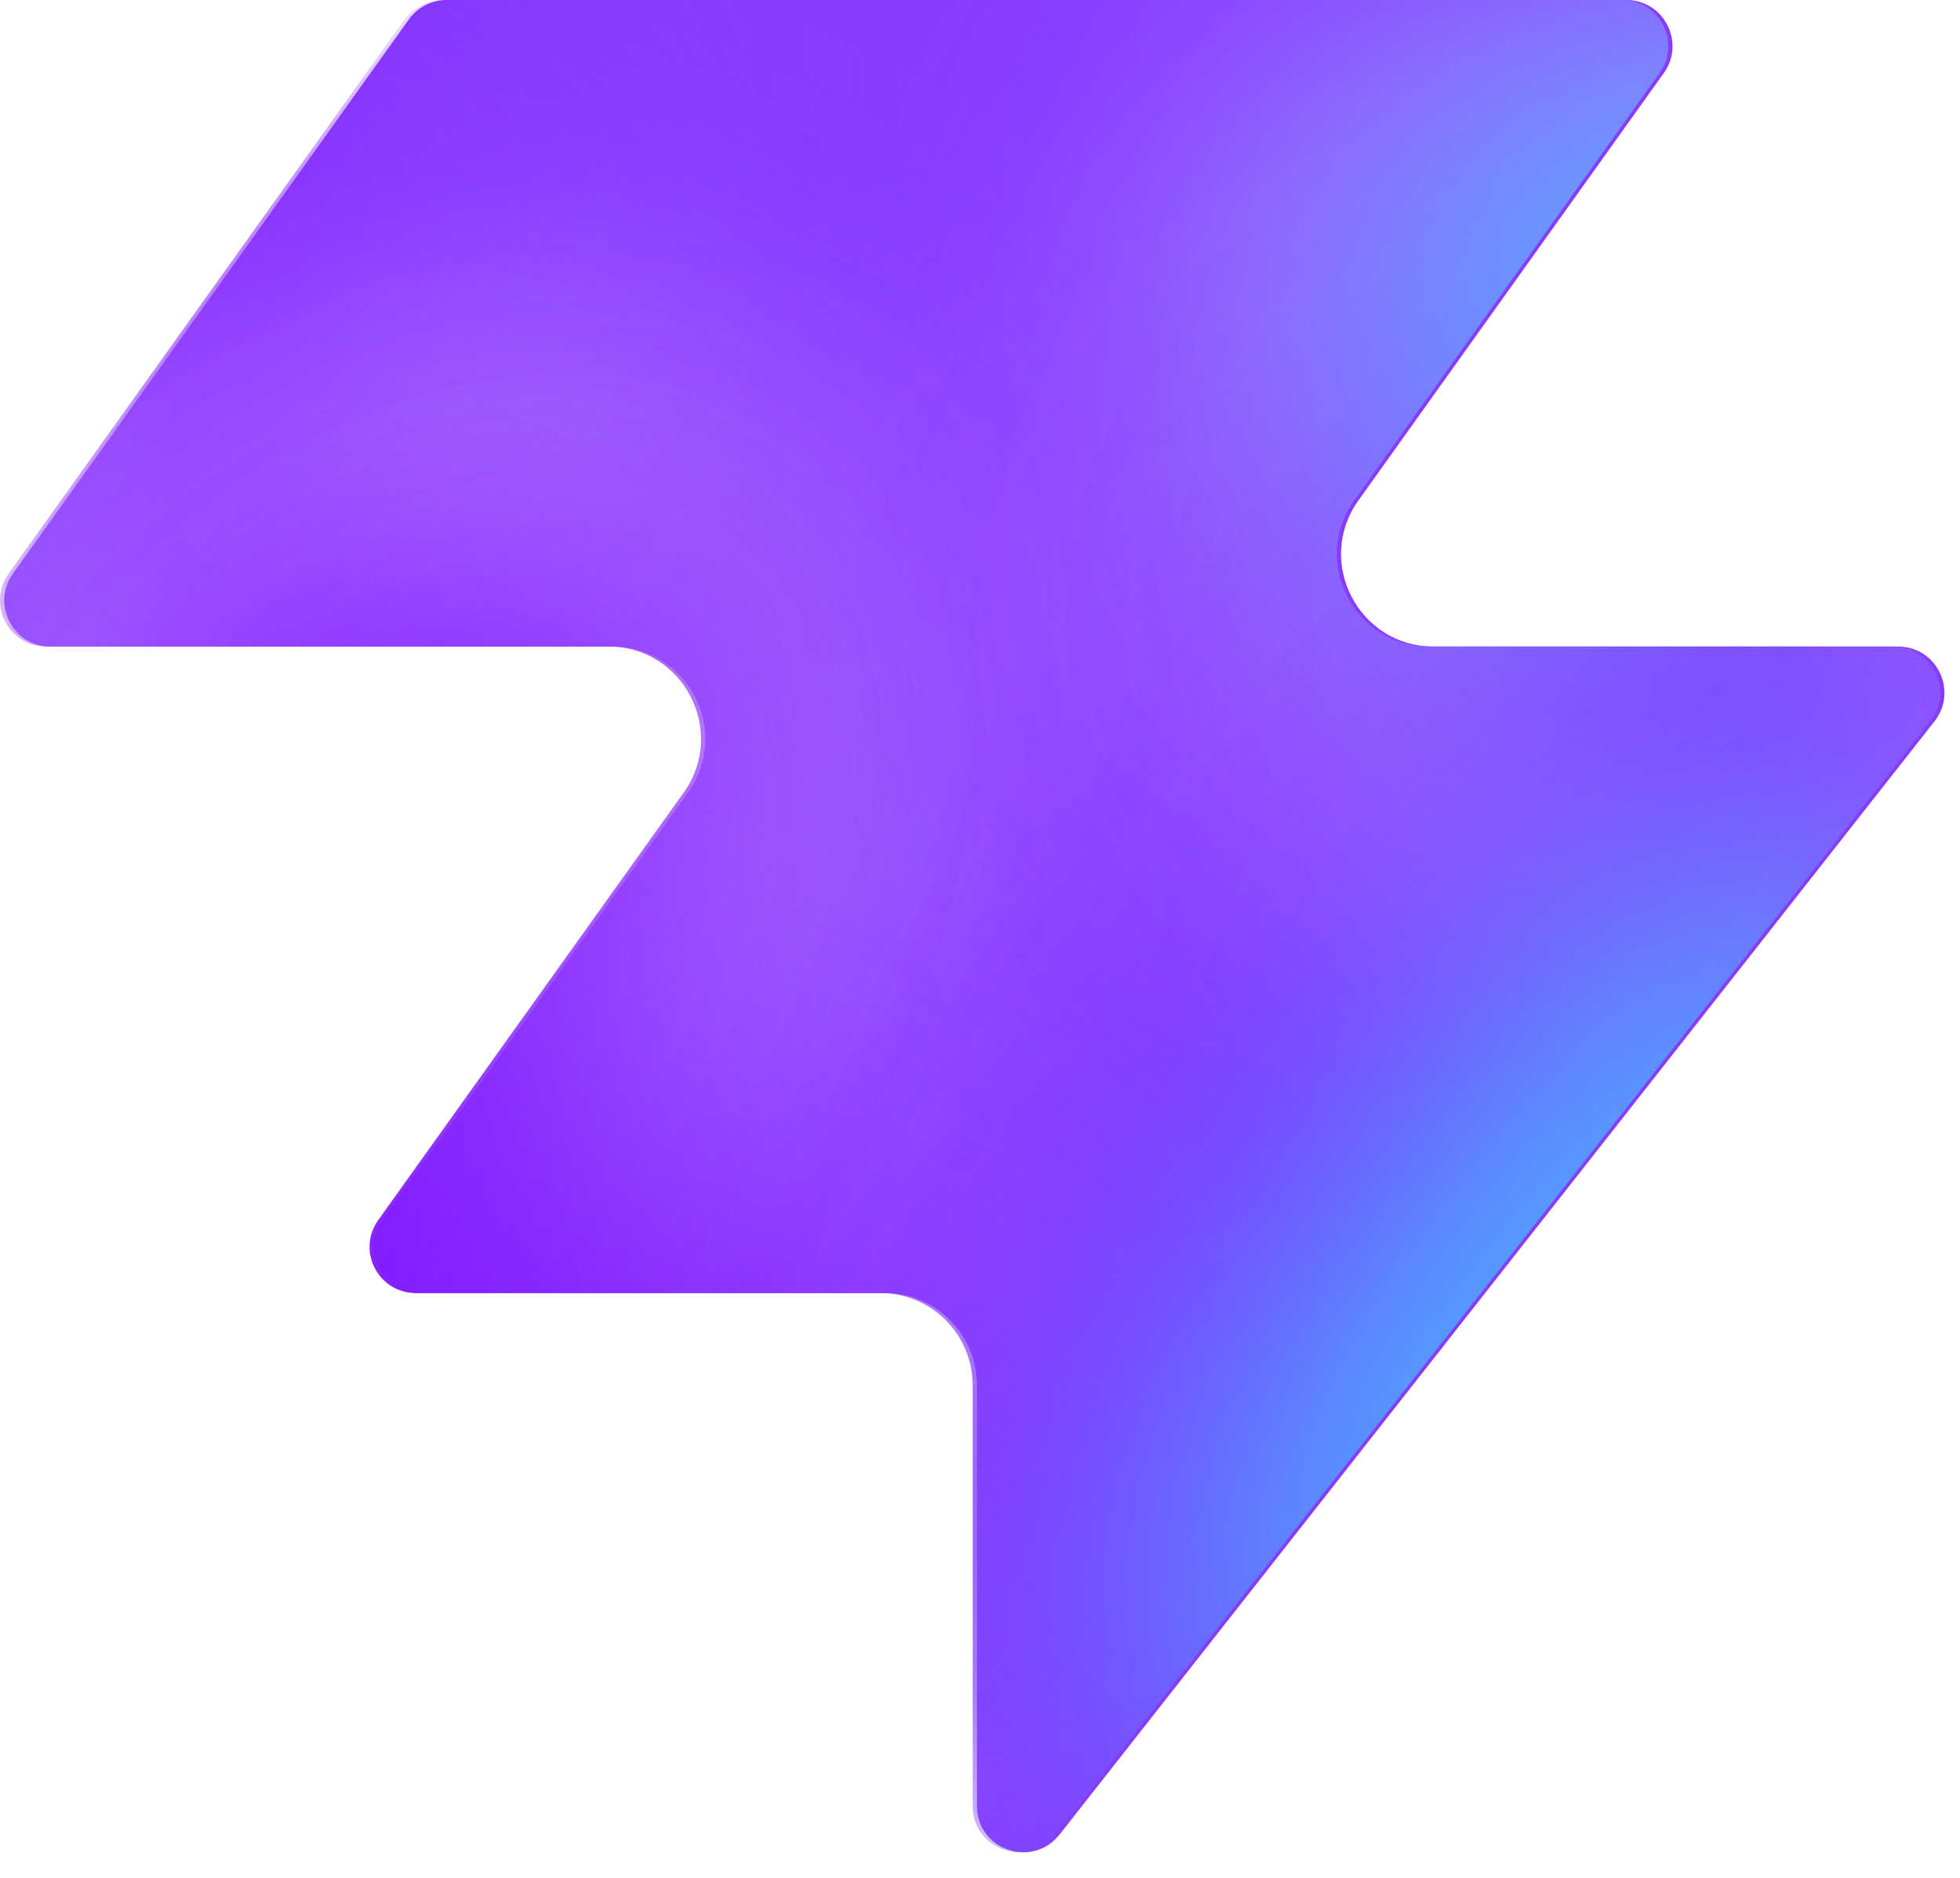
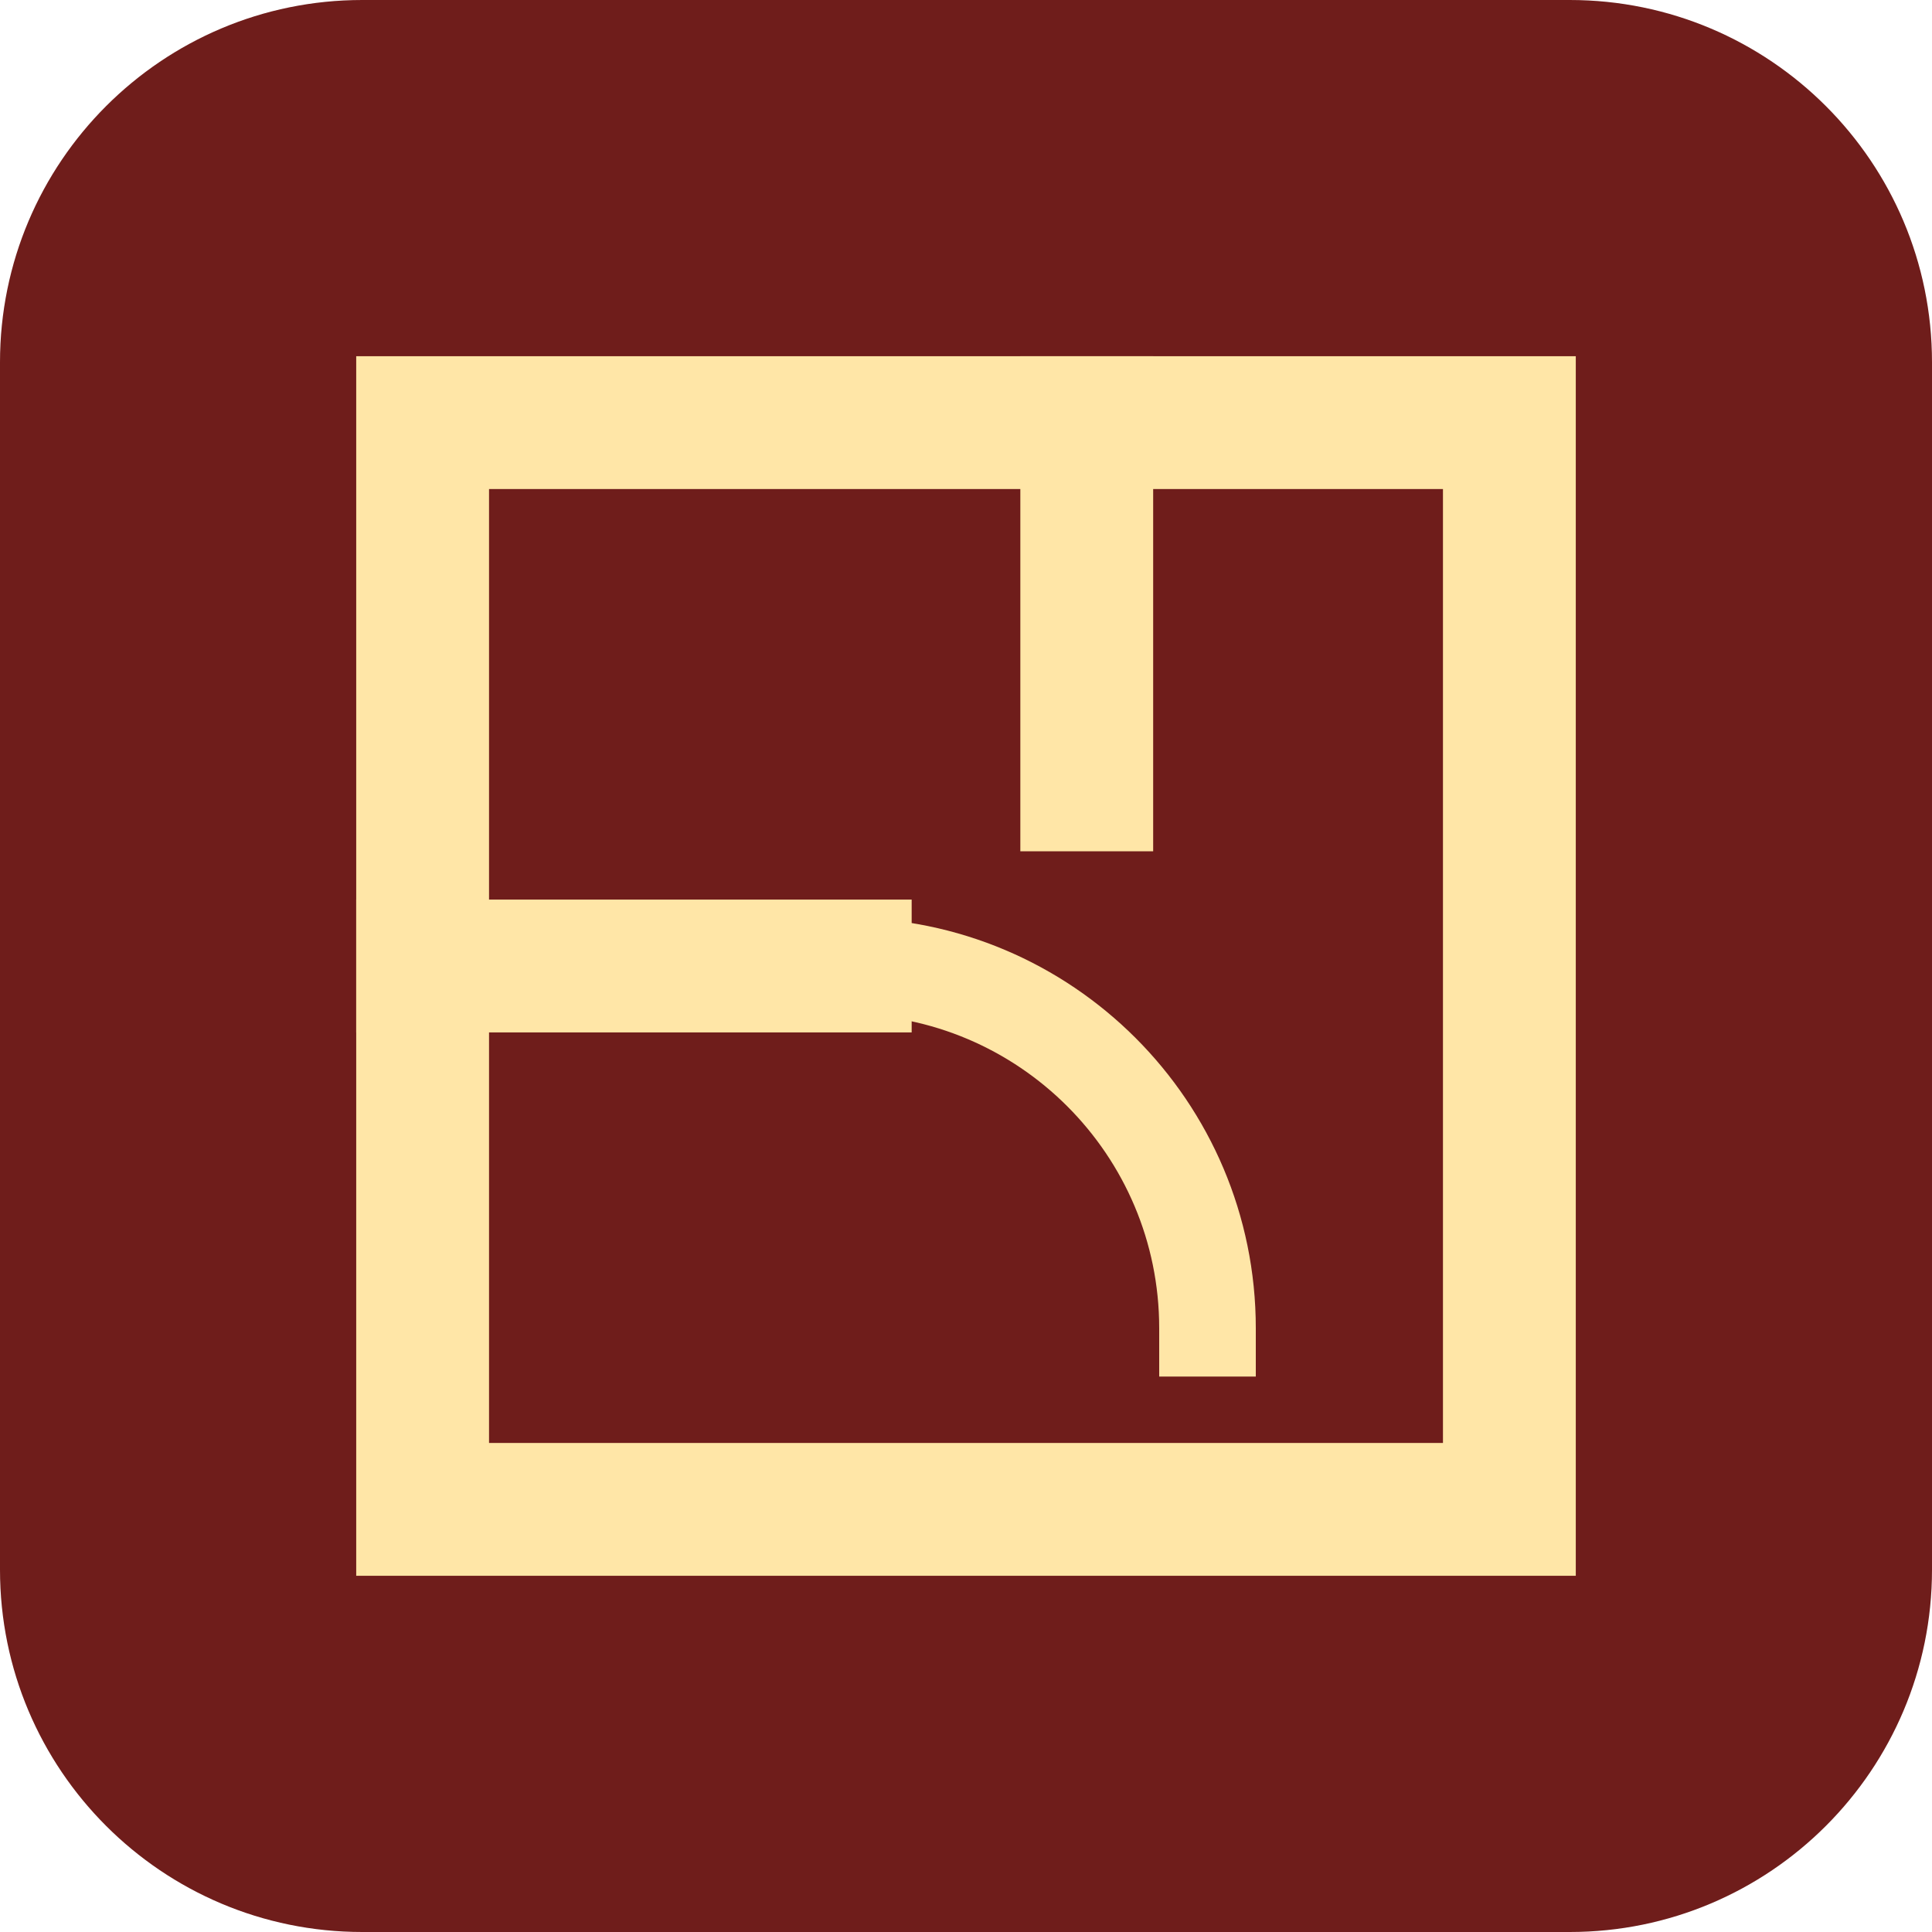
- <svg xmlns="http://www.w3.org/2000/svg" width="48" height="46" fill="none" viewBox="0 0 48 46">
-   <path fill="#863bff" d="M25.946 44.938c-.664.845-2.021.375-2.021-.698V33.937a2.26 2.26 0 0 0-2.262-2.262H10.287c-.92 0-1.456-1.04-.92-1.788l7.48-10.471c1.07-1.497 0-3.578-1.842-3.578H1.237c-.92 0-1.456-1.04-.92-1.788L10.013.474c.214-.297.556-.474.92-.474h28.894c.92 0 1.456 1.04.92 1.788l-7.48 10.471c-1.07 1.498 0 3.579 1.842 3.579h11.377c.943 0 1.473 1.088.89 1.83L25.947 44.94z" style="fill:#863bff;fill:color(display-p3 .525 .23 1);fill-opacity:1" />
-   <mask id="a" width="48" height="46" x="0" y="0" maskUnits="userSpaceOnUse" style="mask-type:alpha">
-     <path fill="#000" d="M25.842 44.938c-.664.844-2.021.375-2.021-.698V33.937a2.26 2.26 0 0 0-2.262-2.262H10.183c-.92 0-1.456-1.04-.92-1.788l7.48-10.471c1.07-1.498 0-3.579-1.842-3.579H1.133c-.92 0-1.456-1.04-.92-1.787L9.91.473c.214-.297.556-.474.92-.474h28.894c.92 0 1.456 1.04.92 1.788l-7.48 10.471c-1.07 1.498 0 3.578 1.842 3.578h11.377c.943 0 1.473 1.088.89 1.832L25.843 44.94z" style="fill:#000;fill-opacity:1" />
-   </mask>
-   <g mask="url(#a)">
-     <g filter="url(#b)">
-       <ellipse cx="5.508" cy="14.704" fill="#ede6ff" rx="5.508" ry="14.704" style="fill:#ede6ff;fill:color(display-p3 .927 .903 1);fill-opacity:1" transform="matrix(.00324 1 1 -.00324 -4.47 31.516)" />
-     </g>
-     <g filter="url(#c)">
-       <ellipse cx="10.399" cy="29.851" fill="#ede6ff" rx="10.399" ry="29.851" style="fill:#ede6ff;fill:color(display-p3 .927 .903 1);fill-opacity:1" transform="matrix(.00324 1 1 -.00324 -39.328 7.883)" />
-     </g>
-     <g filter="url(#d)">
-       <ellipse cx="5.508" cy="30.487" fill="#7e14ff" rx="5.508" ry="30.487" style="fill:#7e14ff;fill:color(display-p3 .492 .077 1);fill-opacity:1" transform="rotate(89.814 -25.913 -14.639)scale(1 -1)" />
-     </g>
-     <g filter="url(#e)">
-       <ellipse cx="5.508" cy="30.599" fill="#7e14ff" rx="5.508" ry="30.599" style="fill:#7e14ff;fill:color(display-p3 .492 .077 1);fill-opacity:1" transform="rotate(89.814 -32.644 -3.334)scale(1 -1)" />
-     </g>
-     <g filter="url(#f)">
-       <ellipse cx="5.508" cy="30.599" fill="#7e14ff" rx="5.508" ry="30.599" style="fill:#7e14ff;fill:color(display-p3 .492 .077 1);fill-opacity:1" transform="matrix(.00324 1 1 -.00324 -34.34 30.47)" />
-     </g>
-     <g filter="url(#g)">
-       <ellipse cx="14.072" cy="22.078" fill="#ede6ff" rx="14.072" ry="22.078" style="fill:#ede6ff;fill:color(display-p3 .927 .903 1);fill-opacity:1" transform="rotate(93.35 24.506 48.493)scale(-1 1)" />
-     </g>
-     <g filter="url(#h)">
-       <ellipse cx="3.47" cy="21.501" fill="#7e14ff" rx="3.47" ry="21.501" style="fill:#7e14ff;fill:color(display-p3 .492 .077 1);fill-opacity:1" transform="rotate(89.009 28.708 47.59)scale(-1 1)" />
-     </g>
-     <g filter="url(#i)">
-       <ellipse cx="3.47" cy="21.501" fill="#7e14ff" rx="3.47" ry="21.501" style="fill:#7e14ff;fill:color(display-p3 .492 .077 1);fill-opacity:1" transform="rotate(89.009 28.708 47.59)scale(-1 1)" />
-     </g>
-     <g filter="url(#j)">
-       <ellipse cx=".387" cy="8.972" fill="#7e14ff" rx="4.407" ry="29.108" style="fill:#7e14ff;fill:color(display-p3 .492 .077 1);fill-opacity:1" transform="rotate(39.51 .387 8.972)" />
-     </g>
-     <g filter="url(#k)">
-       <ellipse cx="47.523" cy="-6.092" fill="#7e14ff" rx="4.407" ry="29.108" style="fill:#7e14ff;fill:color(display-p3 .492 .077 1);fill-opacity:1" transform="rotate(37.892 47.523 -6.092)" />
-     </g>
-     <g filter="url(#l)">
-       <ellipse cx="41.412" cy="6.333" fill="#47bfff" rx="5.971" ry="9.665" style="fill:#47bfff;fill:color(display-p3 .28 .748 1);fill-opacity:1" transform="rotate(37.892 41.412 6.333)" />
-     </g>
-     <g filter="url(#m)">
-       <ellipse cx="-1.879" cy="38.332" fill="#7e14ff" rx="4.407" ry="29.108" style="fill:#7e14ff;fill:color(display-p3 .492 .077 1);fill-opacity:1" transform="rotate(37.892 -1.88 38.332)" />
-     </g>
-     <g filter="url(#n)">
-       <ellipse cx="-1.879" cy="38.332" fill="#7e14ff" rx="4.407" ry="29.108" style="fill:#7e14ff;fill:color(display-p3 .492 .077 1);fill-opacity:1" transform="rotate(37.892 -1.88 38.332)" />
-     </g>
-     <g filter="url(#o)">
-       <ellipse cx="35.651" cy="29.907" fill="#7e14ff" rx="4.407" ry="29.108" style="fill:#7e14ff;fill:color(display-p3 .492 .077 1);fill-opacity:1" transform="rotate(37.892 35.651 29.907)" />
-     </g>
-     <g filter="url(#p)">
-       <ellipse cx="38.418" cy="32.4" fill="#47bfff" rx="5.971" ry="15.297" style="fill:#47bfff;fill:color(display-p3 .28 .748 1);fill-opacity:1" transform="rotate(37.892 38.418 32.4)" />
-     </g>
+ <svg xmlns="http://www.w3.org/2000/svg" viewBox="0 0 32 32">
+   <rect width="32" height="32" rx="6" fill="#6F1D1B" />
+   <g fill="none" stroke="#FFE6A7" stroke-width="2.2" stroke-linecap="square">
+     <path d="M7 7h18v18H7z" />
+     <path d="M7 16h7M18 7v6" />
+     <path d="M14 16a6 6 0 0 1 6 6" stroke-width="1.6" />
  </g>
-   <defs>
-     <filter id="b" width="60.045" height="41.654" x="-19.77" y="16.149" color-interpolation-filters="sRGB" filterUnits="userSpaceOnUse">
-       <feFlood flood-opacity="0" result="BackgroundImageFix" />
-       <feBlend in="SourceGraphic" in2="BackgroundImageFix" result="shape" />
-       <feGaussianBlur result="effect1_foregroundBlur_2002_17158" stdDeviation="7.659" />
-     </filter>
-     <filter id="c" width="90.34" height="51.437" x="-54.613" y="-7.533" color-interpolation-filters="sRGB" filterUnits="userSpaceOnUse">
-       <feFlood flood-opacity="0" result="BackgroundImageFix" />
-       <feBlend in="SourceGraphic" in2="BackgroundImageFix" result="shape" />
-       <feGaussianBlur result="effect1_foregroundBlur_2002_17158" stdDeviation="7.659" />
-     </filter>
-     <filter id="d" width="79.355" height="29.4" x="-49.64" y="2.03" color-interpolation-filters="sRGB" filterUnits="userSpaceOnUse">
-       <feFlood flood-opacity="0" result="BackgroundImageFix" />
-       <feBlend in="SourceGraphic" in2="BackgroundImageFix" result="shape" />
-       <feGaussianBlur result="effect1_foregroundBlur_2002_17158" stdDeviation="4.596" />
-     </filter>
-     <filter id="e" width="79.579" height="29.4" x="-45.045" y="20.029" color-interpolation-filters="sRGB" filterUnits="userSpaceOnUse">
-       <feFlood flood-opacity="0" result="BackgroundImageFix" />
-       <feBlend in="SourceGraphic" in2="BackgroundImageFix" result="shape" />
-       <feGaussianBlur result="effect1_foregroundBlur_2002_17158" stdDeviation="4.596" />
-     </filter>
-     <filter id="f" width="79.579" height="29.4" x="-43.513" y="21.178" color-interpolation-filters="sRGB" filterUnits="userSpaceOnUse">
-       <feFlood flood-opacity="0" result="BackgroundImageFix" />
-       <feBlend in="SourceGraphic" in2="BackgroundImageFix" result="shape" />
-       <feGaussianBlur result="effect1_foregroundBlur_2002_17158" stdDeviation="4.596" />
-     </filter>
-     <filter id="g" width="74.749" height="58.852" x="15.756" y="-17.901" color-interpolation-filters="sRGB" filterUnits="userSpaceOnUse">
-       <feFlood flood-opacity="0" result="BackgroundImageFix" />
-       <feBlend in="SourceGraphic" in2="BackgroundImageFix" result="shape" />
-       <feGaussianBlur result="effect1_foregroundBlur_2002_17158" stdDeviation="7.659" />
-     </filter>
-     <filter id="h" width="61.377" height="25.362" x="23.548" y="2.284" color-interpolation-filters="sRGB" filterUnits="userSpaceOnUse">
-       <feFlood flood-opacity="0" result="BackgroundImageFix" />
-       <feBlend in="SourceGraphic" in2="BackgroundImageFix" result="shape" />
-       <feGaussianBlur result="effect1_foregroundBlur_2002_17158" stdDeviation="4.596" />
-     </filter>
-     <filter id="i" width="61.377" height="25.362" x="23.548" y="2.284" color-interpolation-filters="sRGB" filterUnits="userSpaceOnUse">
-       <feFlood flood-opacity="0" result="BackgroundImageFix" />
-       <feBlend in="SourceGraphic" in2="BackgroundImageFix" result="shape" />
-       <feGaussianBlur result="effect1_foregroundBlur_2002_17158" stdDeviation="4.596" />
-     </filter>
-     <filter id="j" width="56.045" height="63.649" x="-27.636" y="-22.853" color-interpolation-filters="sRGB" filterUnits="userSpaceOnUse">
-       <feFlood flood-opacity="0" result="BackgroundImageFix" />
-       <feBlend in="SourceGraphic" in2="BackgroundImageFix" result="shape" />
-       <feGaussianBlur result="effect1_foregroundBlur_2002_17158" stdDeviation="4.596" />
-     </filter>
-     <filter id="k" width="54.814" height="64.646" x="20.116" y="-38.415" color-interpolation-filters="sRGB" filterUnits="userSpaceOnUse">
-       <feFlood flood-opacity="0" result="BackgroundImageFix" />
-       <feBlend in="SourceGraphic" in2="BackgroundImageFix" result="shape" />
-       <feGaussianBlur result="effect1_foregroundBlur_2002_17158" stdDeviation="4.596" />
-     </filter>
-     <filter id="l" width="33.541" height="35.313" x="24.641" y="-11.323" color-interpolation-filters="sRGB" filterUnits="userSpaceOnUse">
-       <feFlood flood-opacity="0" result="BackgroundImageFix" />
-       <feBlend in="SourceGraphic" in2="BackgroundImageFix" result="shape" />
-       <feGaussianBlur result="effect1_foregroundBlur_2002_17158" stdDeviation="4.596" />
-     </filter>
-     <filter id="m" width="54.814" height="64.646" x="-29.286" y="6.009" color-interpolation-filters="sRGB" filterUnits="userSpaceOnUse">
-       <feFlood flood-opacity="0" result="BackgroundImageFix" />
-       <feBlend in="SourceGraphic" in2="BackgroundImageFix" result="shape" />
-       <feGaussianBlur result="effect1_foregroundBlur_2002_17158" stdDeviation="4.596" />
-     </filter>
-     <filter id="n" width="54.814" height="64.646" x="-29.286" y="6.009" color-interpolation-filters="sRGB" filterUnits="userSpaceOnUse">
-       <feFlood flood-opacity="0" result="BackgroundImageFix" />
-       <feBlend in="SourceGraphic" in2="BackgroundImageFix" result="shape" />
-       <feGaussianBlur result="effect1_foregroundBlur_2002_17158" stdDeviation="4.596" />
-     </filter>
-     <filter id="o" width="54.814" height="64.646" x="8.244" y="-2.416" color-interpolation-filters="sRGB" filterUnits="userSpaceOnUse">
-       <feFlood flood-opacity="0" result="BackgroundImageFix" />
-       <feBlend in="SourceGraphic" in2="BackgroundImageFix" result="shape" />
-       <feGaussianBlur result="effect1_foregroundBlur_2002_17158" stdDeviation="4.596" />
-     </filter>
-     <filter id="p" width="39.409" height="43.623" x="18.713" y="10.588" color-interpolation-filters="sRGB" filterUnits="userSpaceOnUse">
-       <feFlood flood-opacity="0" result="BackgroundImageFix" />
-       <feBlend in="SourceGraphic" in2="BackgroundImageFix" result="shape" />
-       <feGaussianBlur result="effect1_foregroundBlur_2002_17158" stdDeviation="4.596" />
-     </filter>
-   </defs>
</svg>
